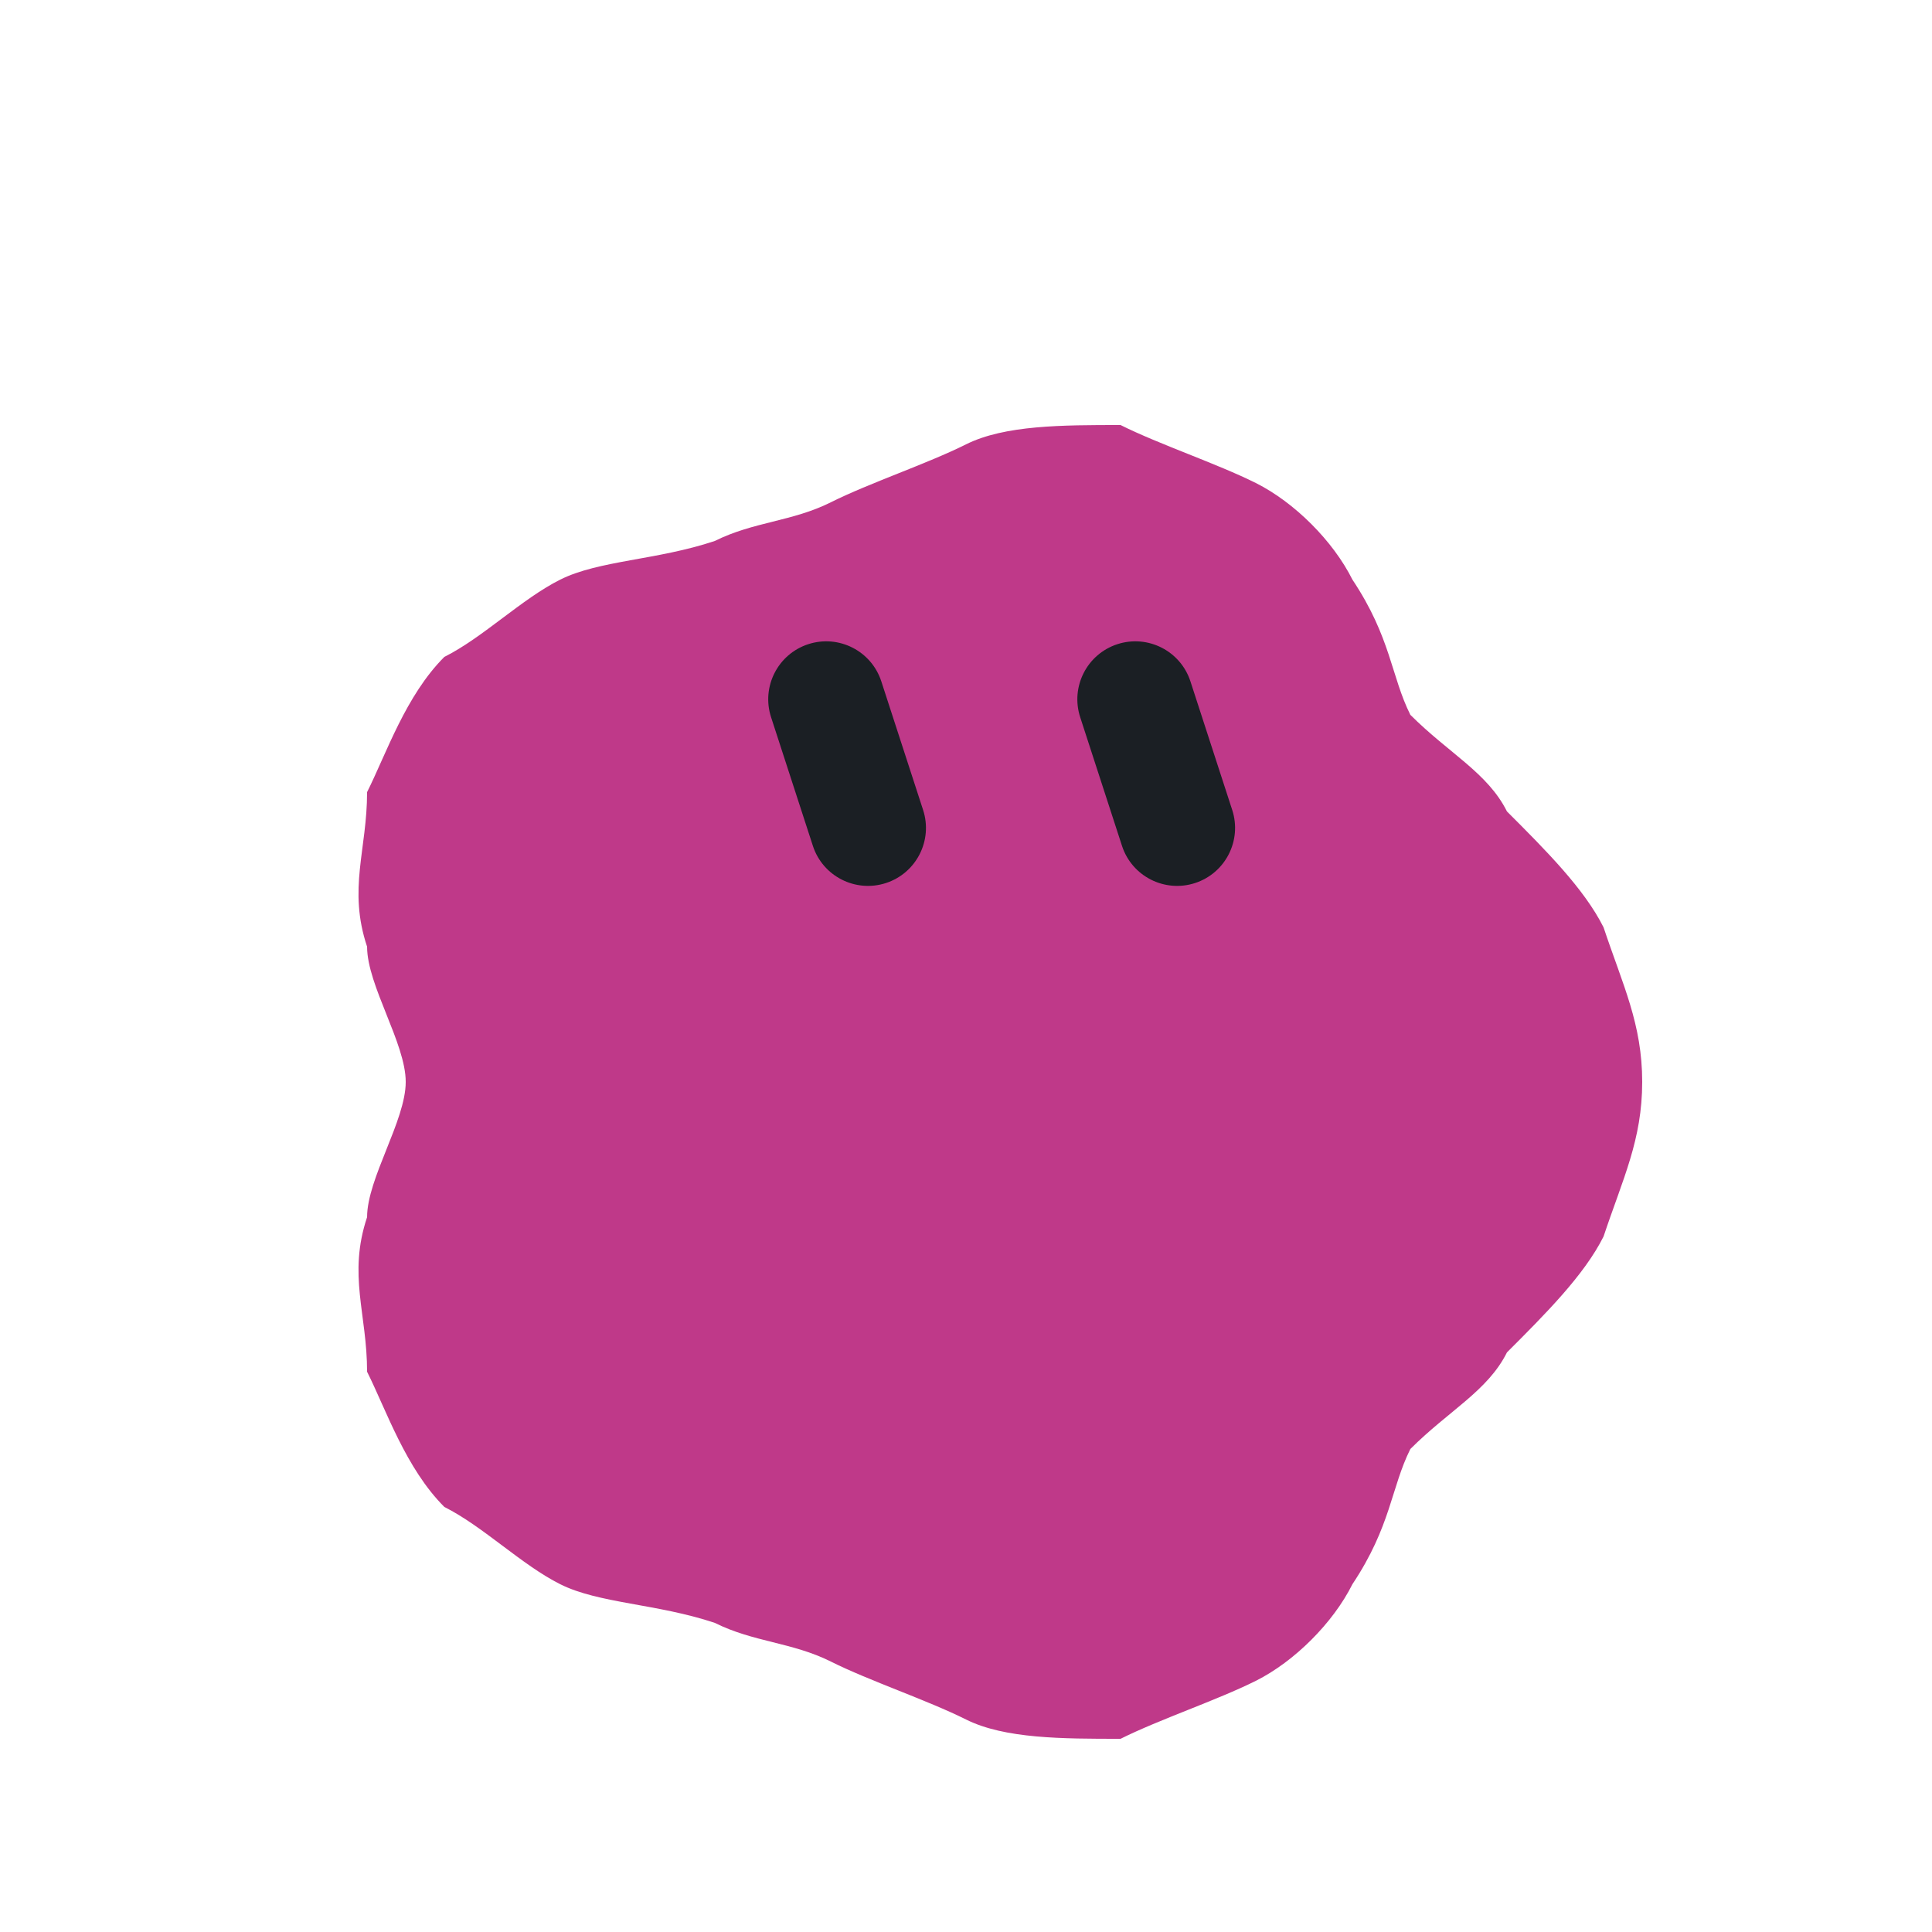
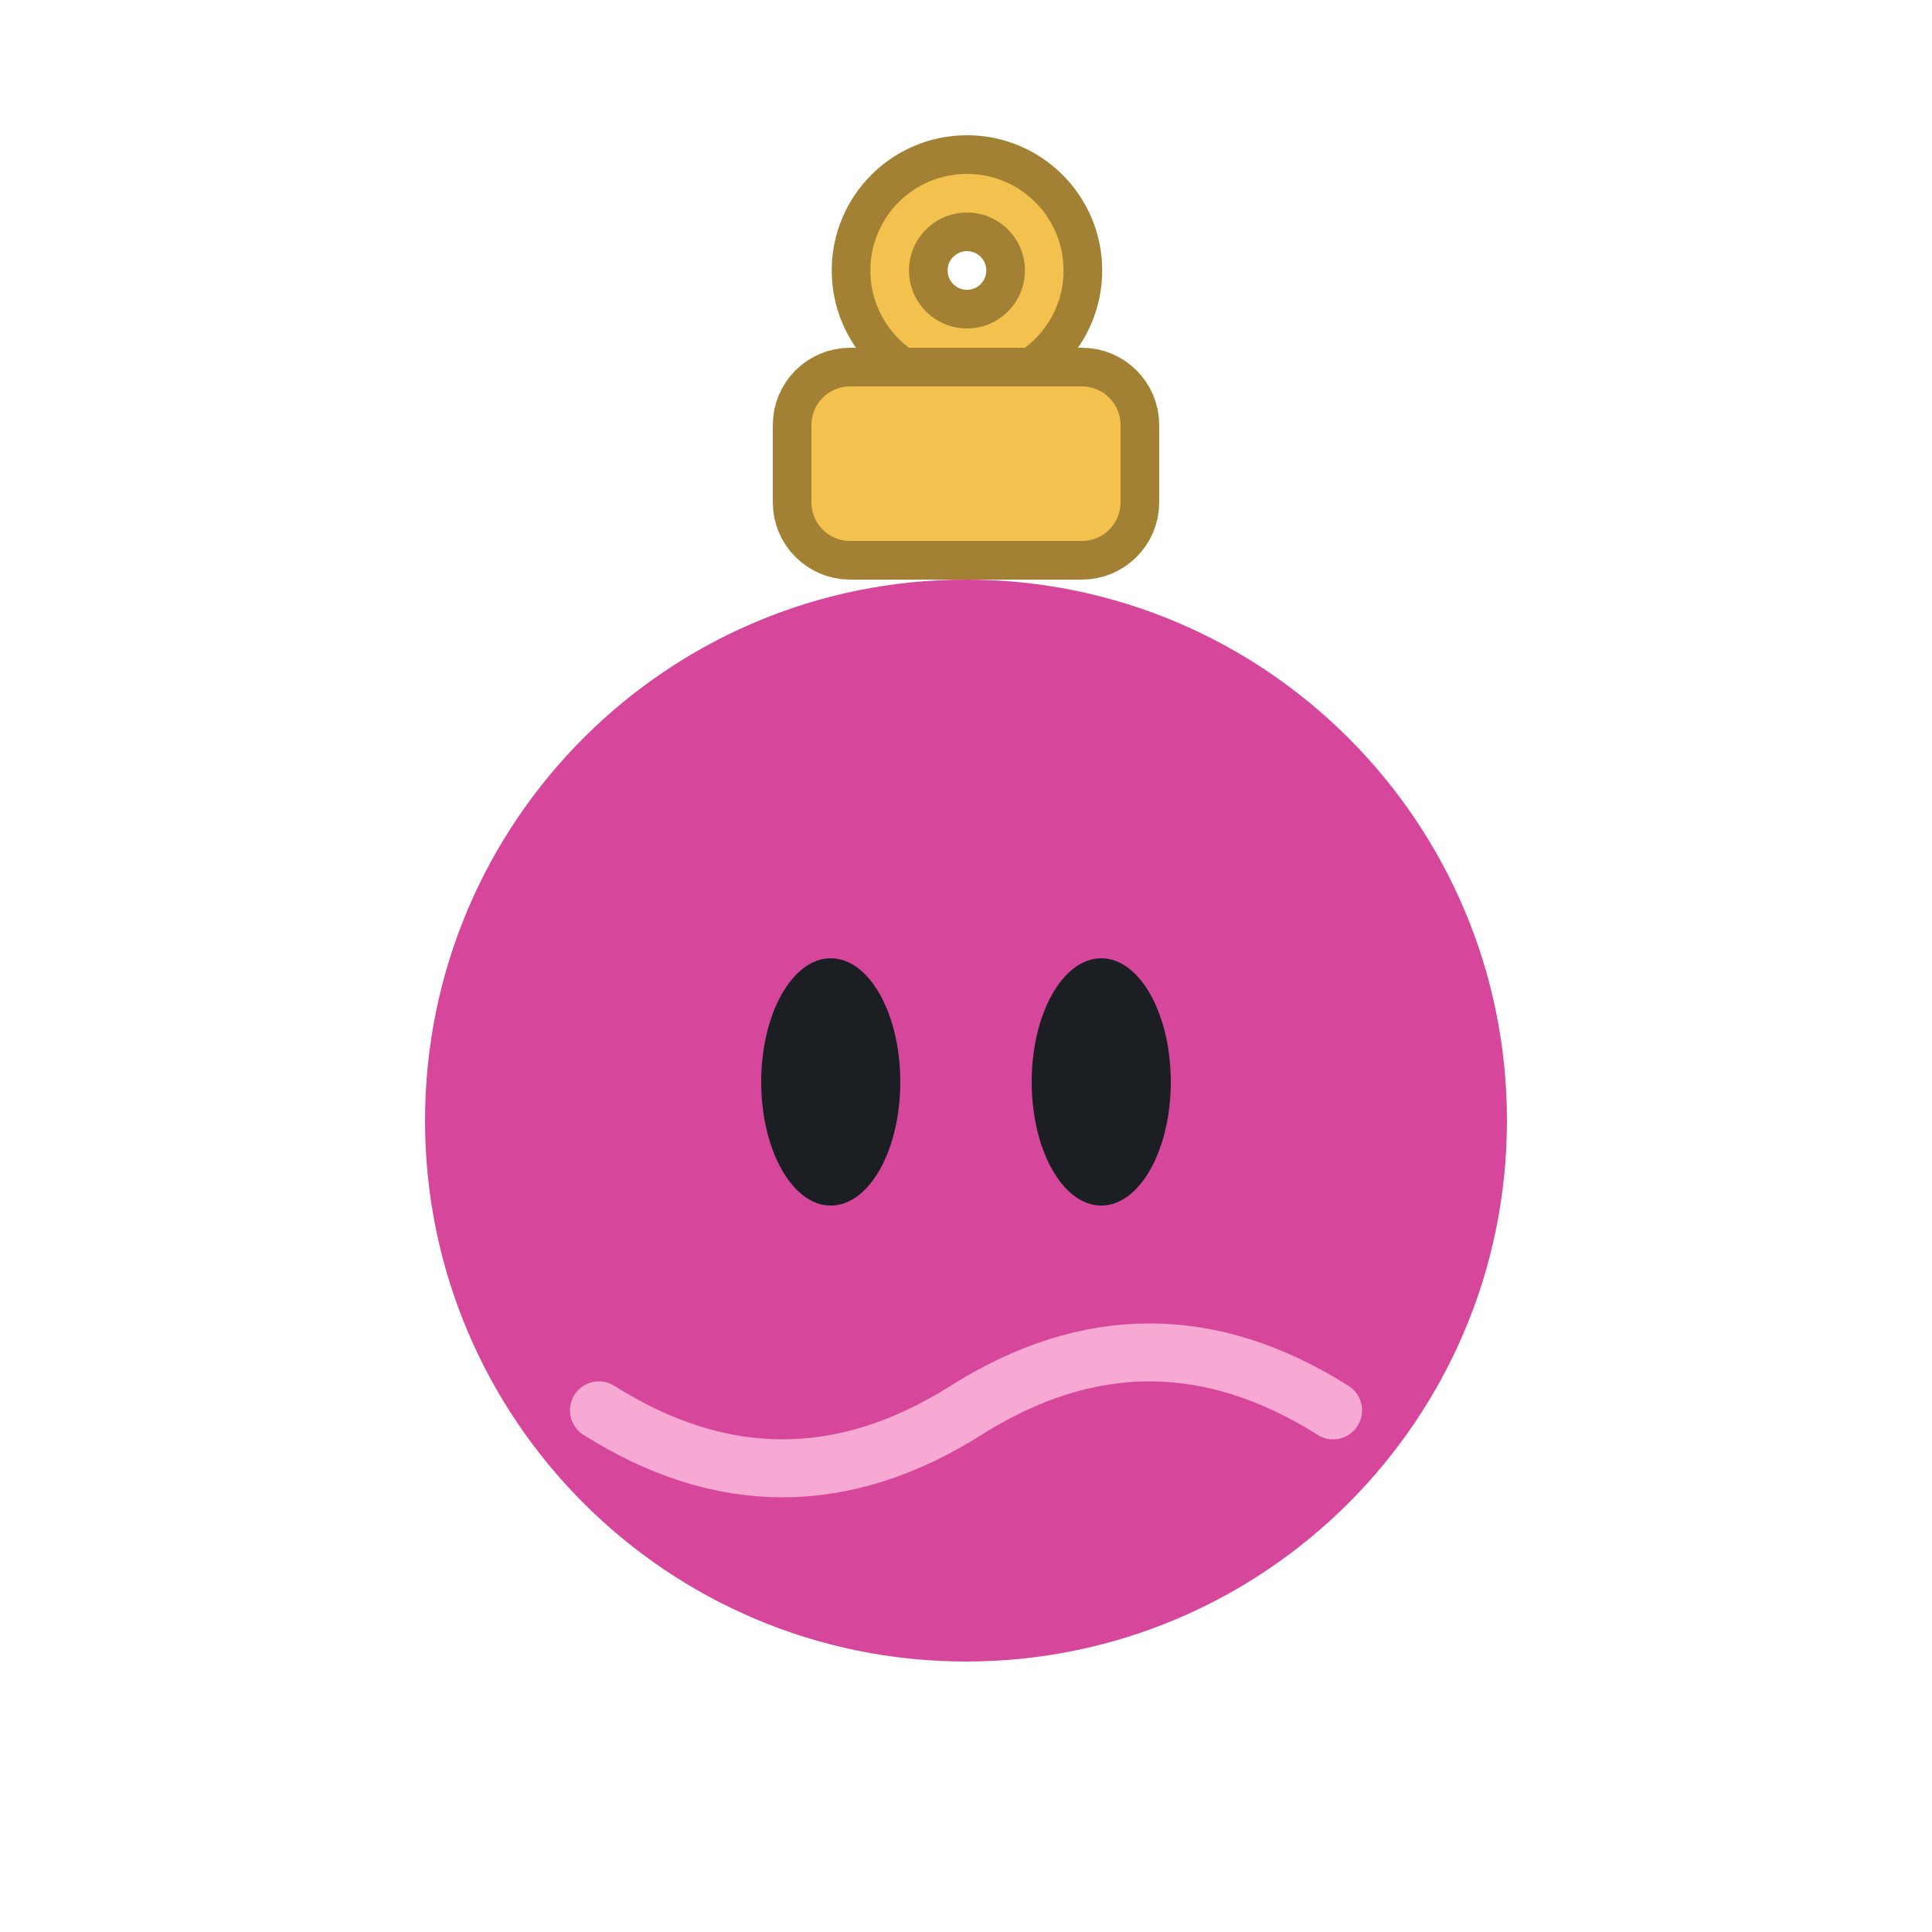
- <svg xmlns="http://www.w3.org/2000/svg" viewBox="0 0 100 100" role="img" aria-label="Polish: a flower-ish puff">
-   <g class="b">
-     <path d="M85 56C85 59 84 61 83 64C82 66 80 68 78 70C77 72 75 73 73 75C72 77 72 79 70 82C69 84 67 86 65 87C63 88 60 89 58 90C55 90 52 90 50 89C48 88 45 87 43 86C41 85 39 85 37 84C34 83 31 83 29 82C27 81 25 79 23 78C21 76 20 73 19 71C19 68 18 66 19 63C19 61 21 58 21 56C21 54 19 51 19 49C18 46 19 44 19 41C20 39 21 36 23 34C25 33 27 31 29 30C31 29 34 29 37 28C39 27 41 27 43 26C45 25 48 24 50 23C52 22 55 22 58 22C60 23 63 24 65 25C67 26 69 28 70 30C72 33 72 35 73 37C75 39 77 40 78 42C80 44 82 46 83 48C84 51 85 53 85 56Z" fill="#bf3989" />
-     <g transform="rotate(-18 44 40)">
-       <rect class="e" x="41" y="33" width="6" height="13" rx="3" fill="#1b1f24" />
-     </g>
-     <g transform="rotate(-18 60 40)">
-       <rect class="e" x="57" y="33" width="6" height="13" rx="3" fill="#1b1f24" />
+ <svg xmlns="http://www.w3.org/2000/svg" viewBox="0 0 100 100" role="img" aria-label="Polish as a bauble, winter holidays" stroke-linecap="round" stroke-linejoin="round">
+   <g class="s">
+     <g class="q">
+       <path d="M50 18A4 4 0 1 1 50.1 18" fill="none" stroke="#a28134" stroke-width="6" />
+       <path d="M50 18A4 4 0 1 1 50.1 18" fill="none" stroke="#f2c14e" stroke-width="2" />
+       <rect x="42" y="20" width="16" height="8" rx="2" fill="#f2c14e" stroke="#a28134" stroke-width="4" paint-order="stroke" />
+       <circle cx="50" cy="58" r="28" fill="#d6479b" />
+       <path d="M31 73Q40.5 79 50 73T69 73" fill="none" stroke="#f7a8d3" stroke-width="3" />
+       <g class="g" fill="#1b1f24">
+         <ellipse cx="43" cy="56" rx="3.6" ry="6.4" />
+         <ellipse cx="57" cy="56" rx="3.6" ry="6.4" />
+       </g>
    </g>
  </g>
</svg>
